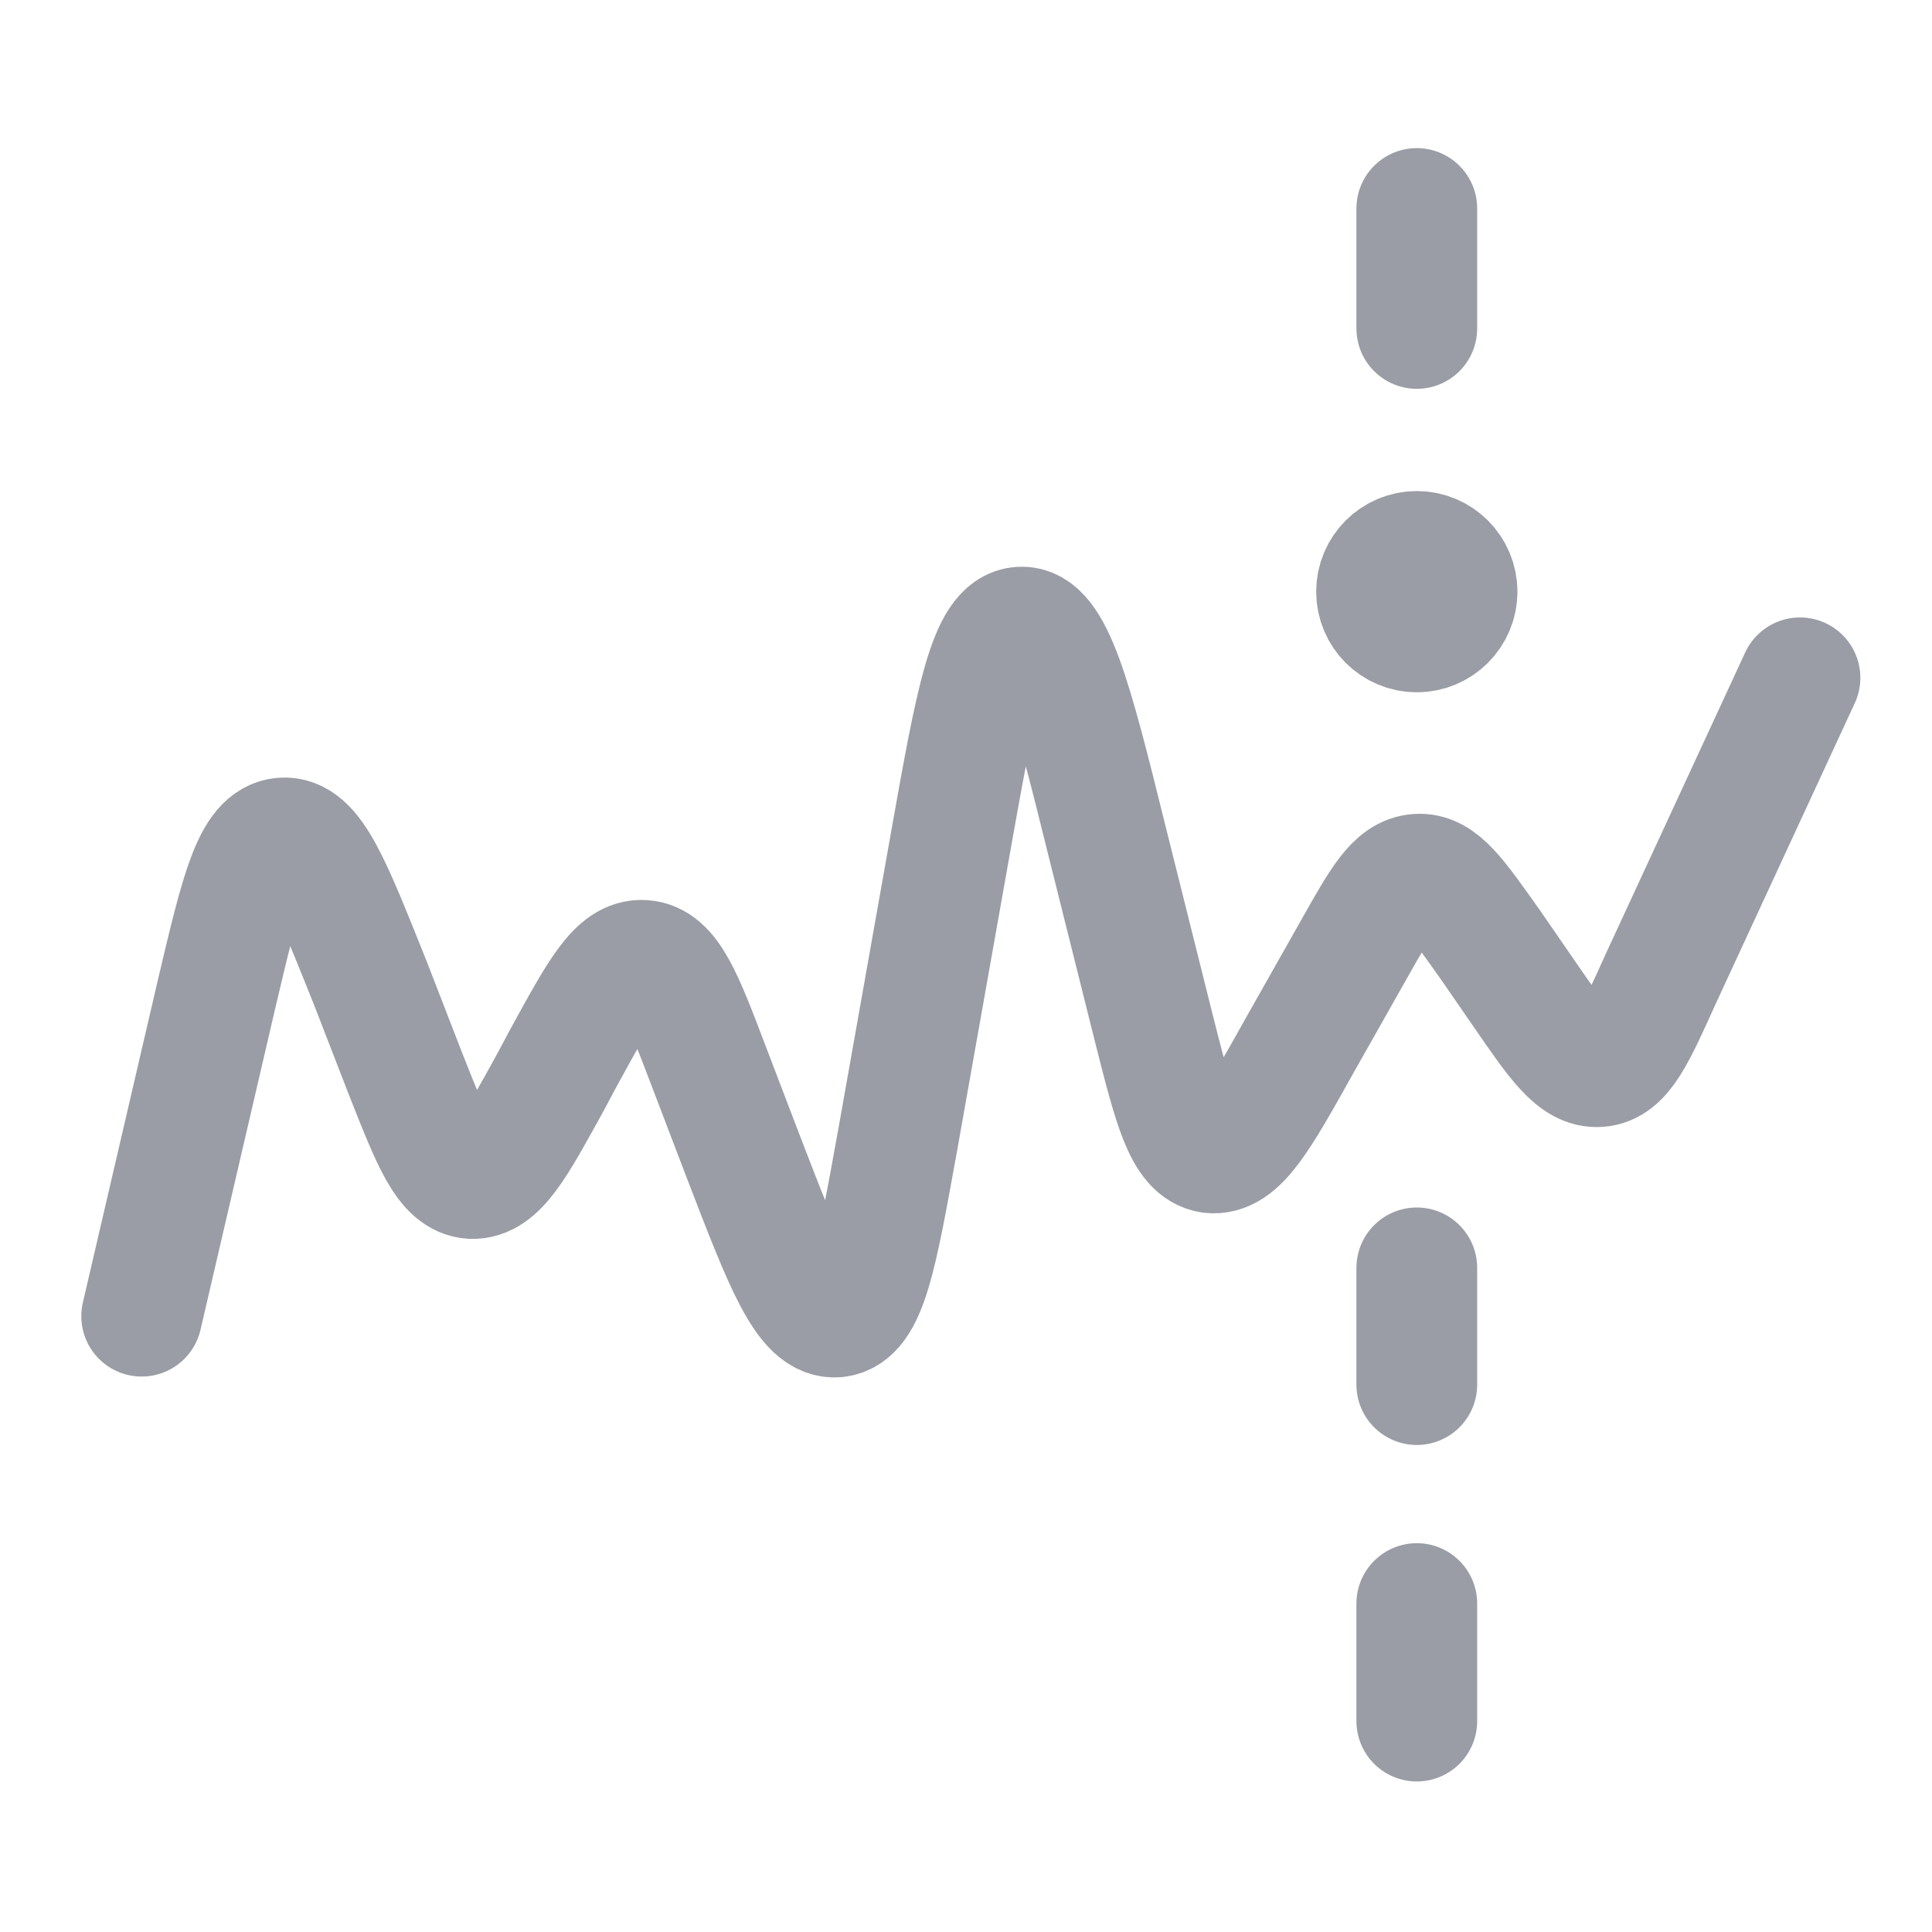
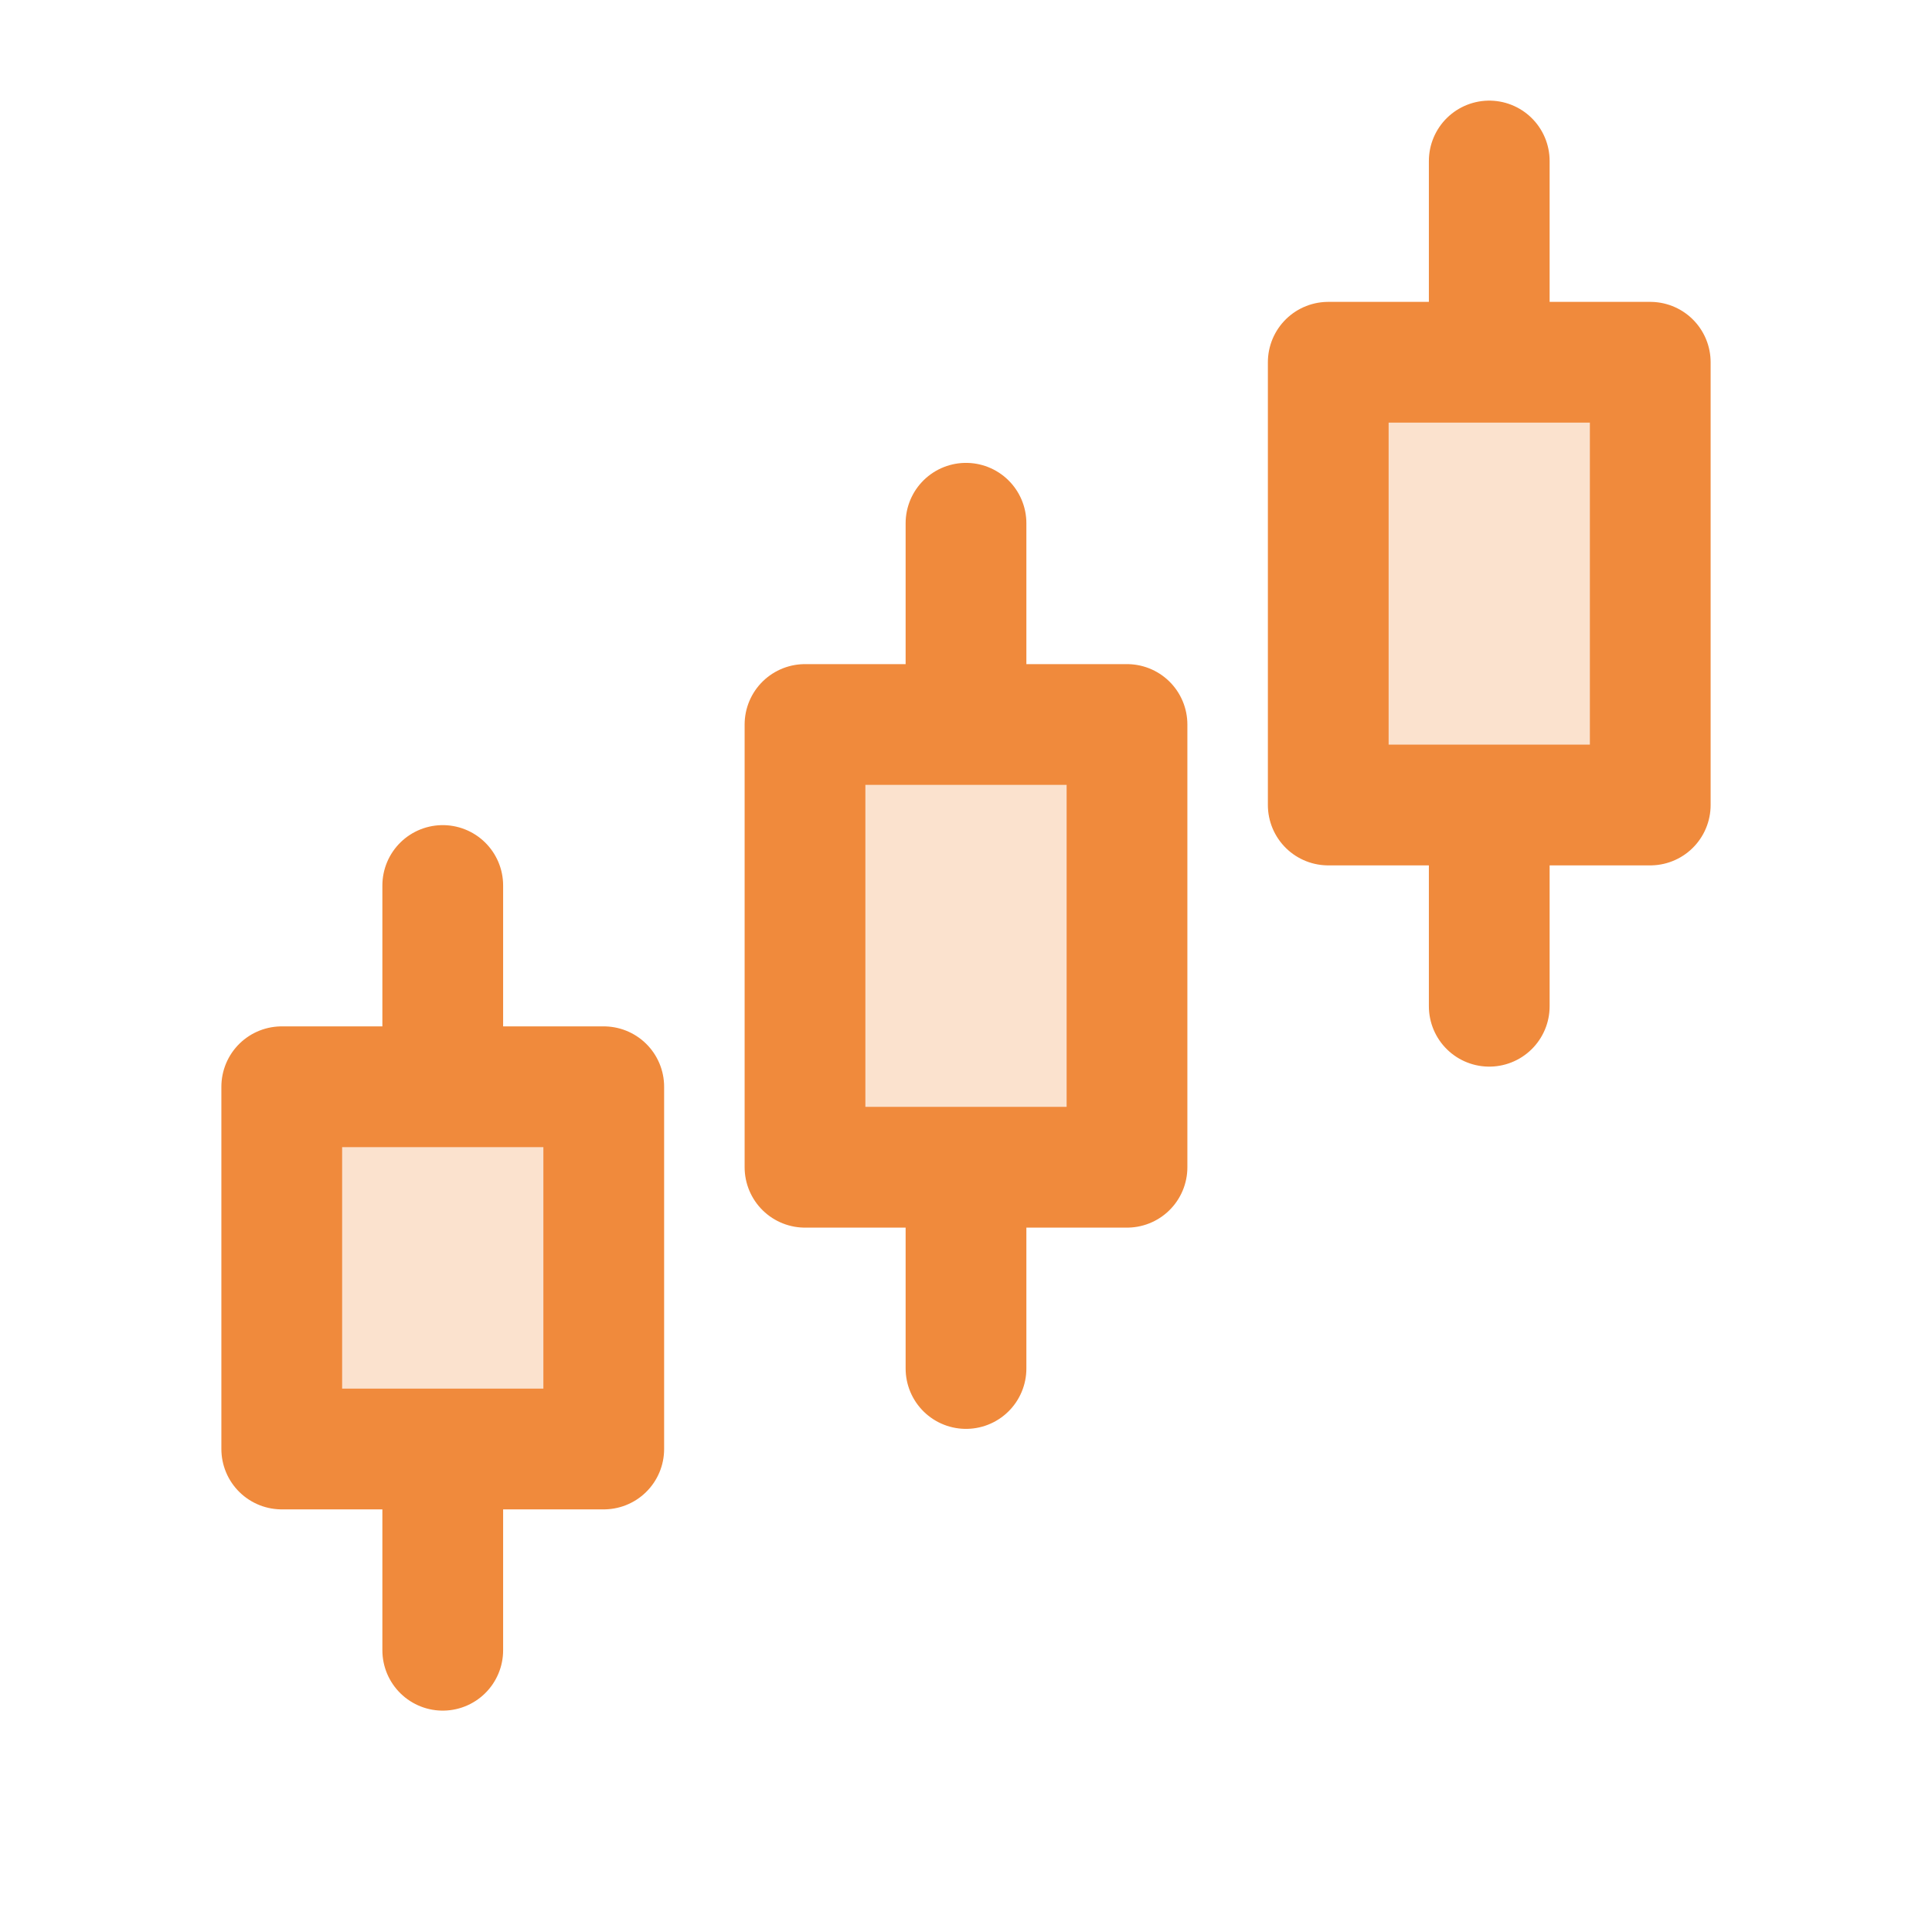
<svg xmlns="http://www.w3.org/2000/svg" viewBox="0 0 24 24">
-   <g fill="none" stroke="#9a9da5" stroke-linecap="round" stroke-linejoin="round" stroke-width="1.5">
-     <path d="m1.76 16.35l.93-4c.3-1.27.45-1.91.82-1.94s.6.58 1.09 1.8l.43 1.11c.34.86.51 1.3.83 1.32c.32.01.54-.4.98-1.2l.16-.3c.45-.82.67-1.23.99-1.21s.49.46.82 1.33l.42 1.1c.52 1.35.78 2.03 1.16 2c.38-.04.5-.76.76-2.19l.65-3.66c.32-1.8.48-2.7.88-2.72s.63.87 1.07 2.65l.57 2.28c.26 1.03.39 1.55.72 1.6c.34.04.6-.43 1.12-1.36l.65-1.15c.35-.62.52-.93.8-.95s.48.28.9.87l.4.58c.44.64.66.96.95.94s.45-.38.77-1.09l1.73-3.74M17.6 4.08V2.59m0 18.79v-1.46m0-2.72v-1.45" />
-     <path fill="#9a9da5" d="M18.1 7.35a.5.5 0 1 1-1 0a.5.5 0 0 1 1 0" />
+   <g fill="none" stroke="#f08a3c" stroke-linecap="round" stroke-linejoin="round" stroke-width="1.5">
+     <path d="M3.5 13.5h4v4.5h-4zM10 9h4v5.5h-4zM16.5 4.5h4v5.5h-4z" fill="#f08a3c" opacity=".25" stroke="none" />
+     <path d="M3.5 13.5h4v4.5h-4zM10 9h4v5.5h-4zM16.5 4.5h4v5.5h-4zM5.5 11v2.5M5.5 18v2.5M12 6.5V9M12 14.5V17M18.5 2v2.5M18.5 10v2.5" />
  </g>
</svg>
